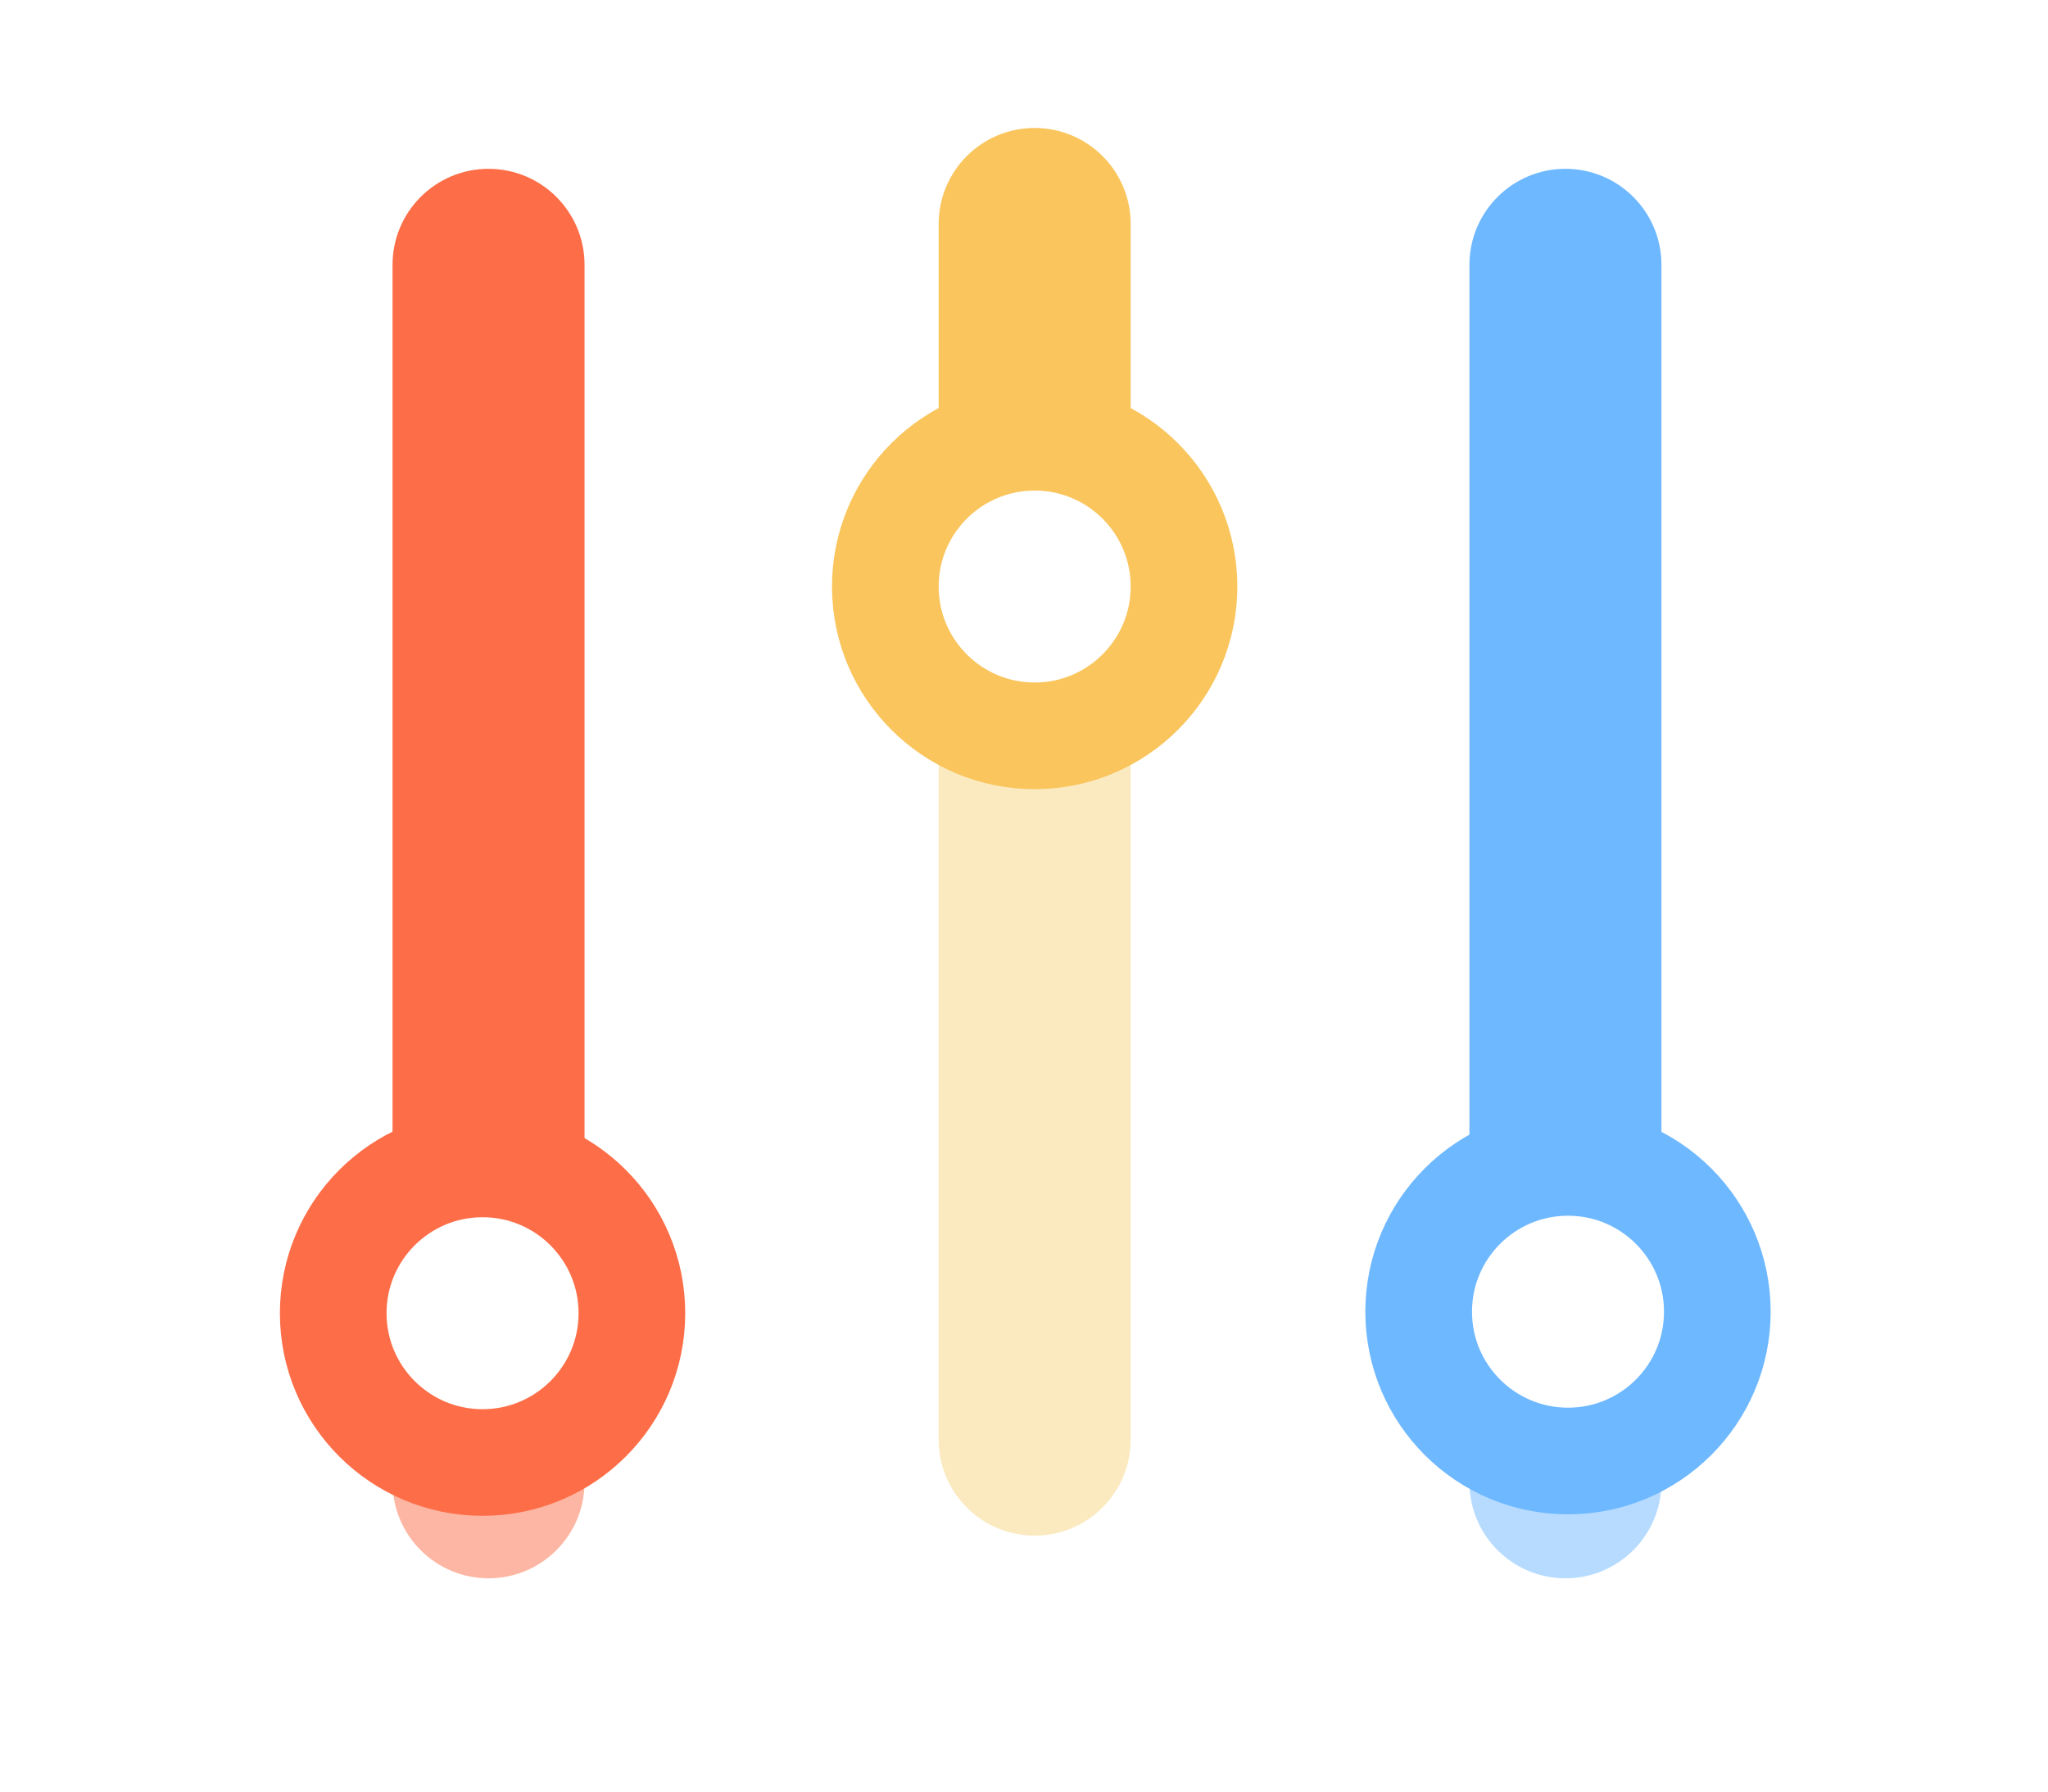
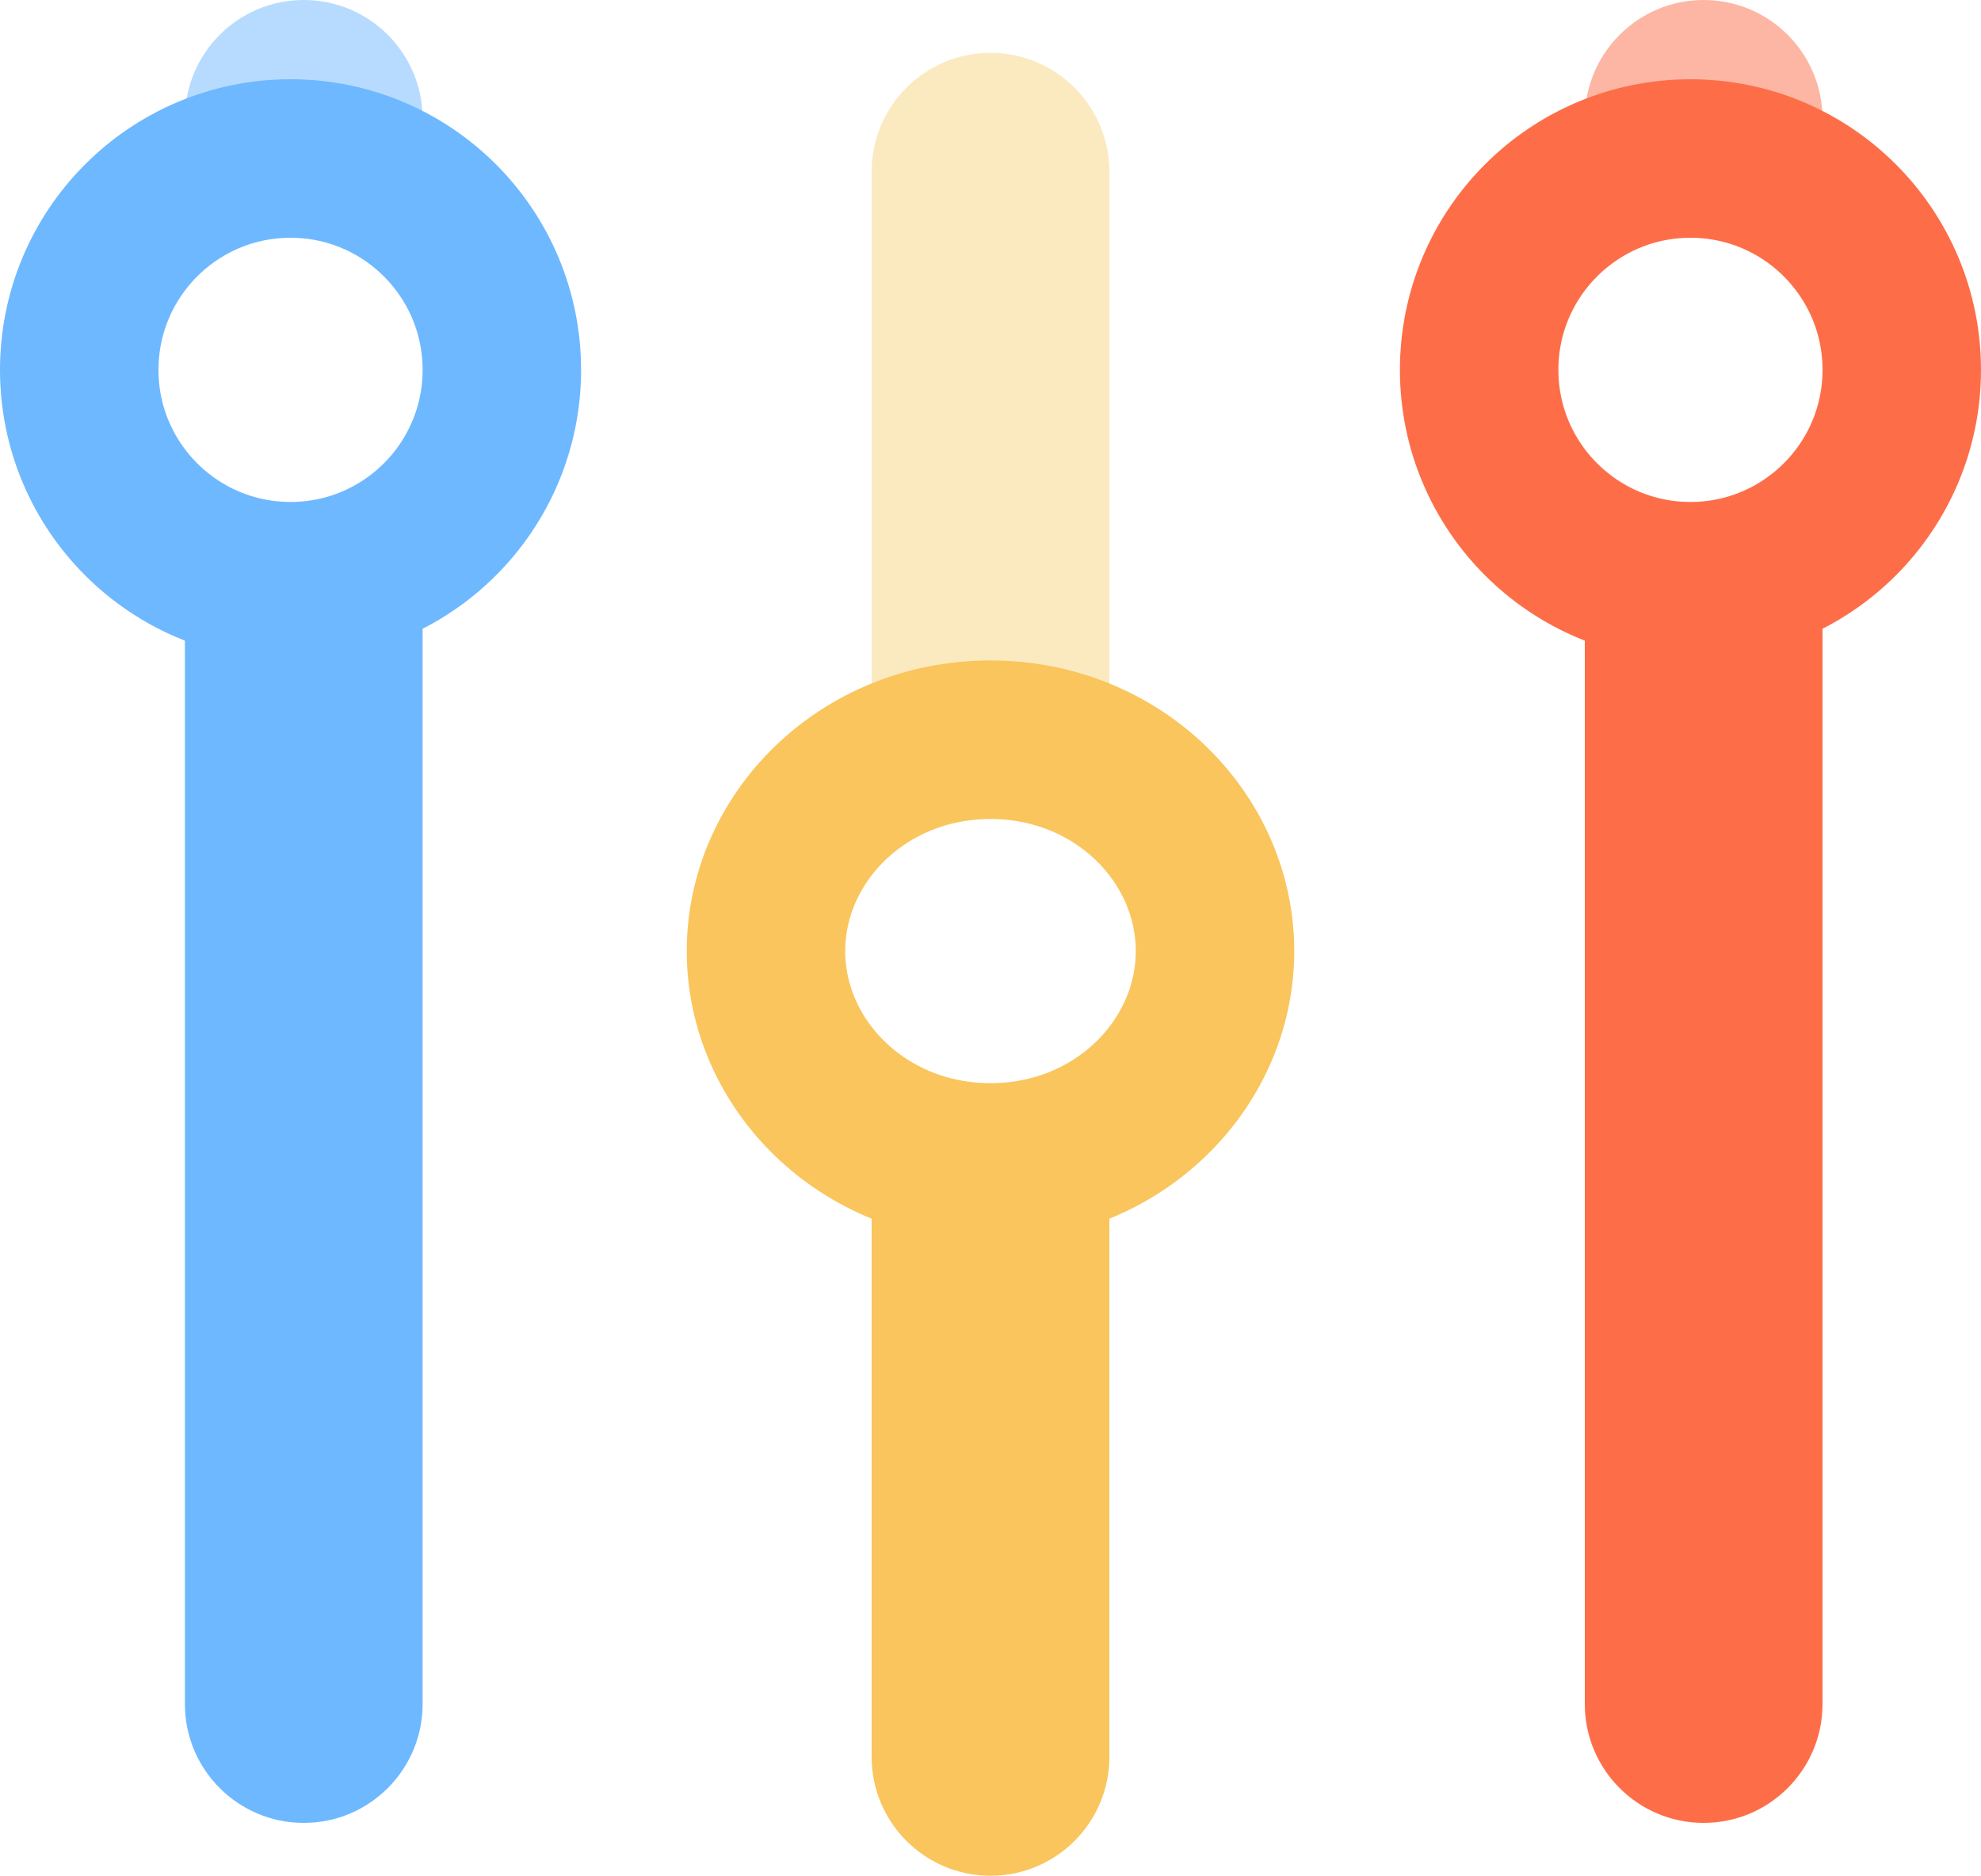
- <svg xmlns="http://www.w3.org/2000/svg" width="96" height="84" viewBox="0 0 96 84" fill="none">
-   <path d="M77.88 53.887H68.88V12.415C68.88 9.93 70.895 7.915 73.38 7.915V7.915C75.865 7.915 77.88 9.93 77.88 12.415V53.887Z" fill="#6EB8FF" />
-   <path d="M77.88 69.5C77.88 71.985 75.865 74 73.38 74V74C70.895 74 68.88 71.985 68.88 69.5V67.296H77.88V69.5Z" fill="#6EB8FF" fill-opacity="0.5" />
-   <circle cx="73.5" cy="61.5" r="7" transform="rotate(-180 73.5 61.5)" stroke="#6EB8FF" stroke-width="5" />
-   <path d="M53 20H44V10.5C44 8.015 46.015 6 48.5 6V6C50.985 6 53 8.015 53 10.5V20Z" fill="#F9C55C" />
-   <path d="M53 67.5C53 69.985 50.985 72 48.5 72V72C46.015 72 44 69.985 44 67.5V34H53L53 67.5Z" fill="#FBEAC0" />
-   <circle cx="48.5" cy="27.5" r="7" transform="rotate(-180 48.5 27.5)" stroke="#F9C55C" stroke-width="5" />
-   <path d="M27.4 54.845H18.4L18.4 12.415C18.4 9.93 20.415 7.915 22.9 7.915V7.915C25.385 7.915 27.4 9.93 27.4 12.415L27.4 54.845Z" fill="#FD6E48" />
-   <path d="M27.4 69.5C27.4 71.985 25.385 74 22.9 74V74C20.415 74 18.4 71.985 18.4 69.5V66.338H27.4V69.5Z" fill="#FD6E48" fill-opacity="0.5" />
-   <circle cx="22.62" cy="61.57" r="7" transform="rotate(-180 22.62 61.5704)" stroke="#FD6E48" stroke-width="5" />
+ <svg xmlns="http://www.w3.org/2000/svg" width="75" height="71" viewBox="0 0 75 71" fill="none">
+   <path d="M7 21H16V64.5C16 66.985 13.985 69 11.5 69V69C9.015 69 7 66.985 7 64.5V21Z" fill="#6EB8FF" />
+   <path d="M7 4.5C7 2.015 9.015 0 11.5 0V0C13.985 0 16 2.015 16 4.5V7H7V4.5Z" fill="#6EB8FF" fill-opacity="0.5" />
+   <circle cx="11" cy="14" r="8" stroke="#6EB8FF" stroke-width="6" />
+   <path d="M33 44H42V66.5C42 68.985 39.985 71 37.5 71V71C35.015 71 33 68.985 33 66.5V44Z" fill="#F9C55C" />
+   <path d="M33 6.5C33 4.015 35.015 2 37.5 2V2C39.985 2 42 4.015 42 6.5V29H33V6.5Z" fill="#F2B825" fill-opacity="0.29" />
+   <path d="M46 36C46 40.294 42.322 44 37.5 44C32.678 44 29 40.294 29 36C29 31.706 32.678 28 37.5 28C42.322 28 46 31.706 46 36Z" stroke="#F9C55C" stroke-width="6" />
+   <path d="M60 20H69V64.5C69 66.985 66.985 69 64.5 69V69C62.015 69 60 66.985 60 64.5V20Z" fill="#FD6E48" />
+   <path d="M60 4.5C60 2.015 62.015 0 64.5 0V0C66.985 0 69 2.015 69 4.5V8H60V4.5Z" fill="#FD6E48" fill-opacity="0.5" />
+   <circle cx="64" cy="14" r="8" stroke="#FD6E48" stroke-width="6" />
</svg>
